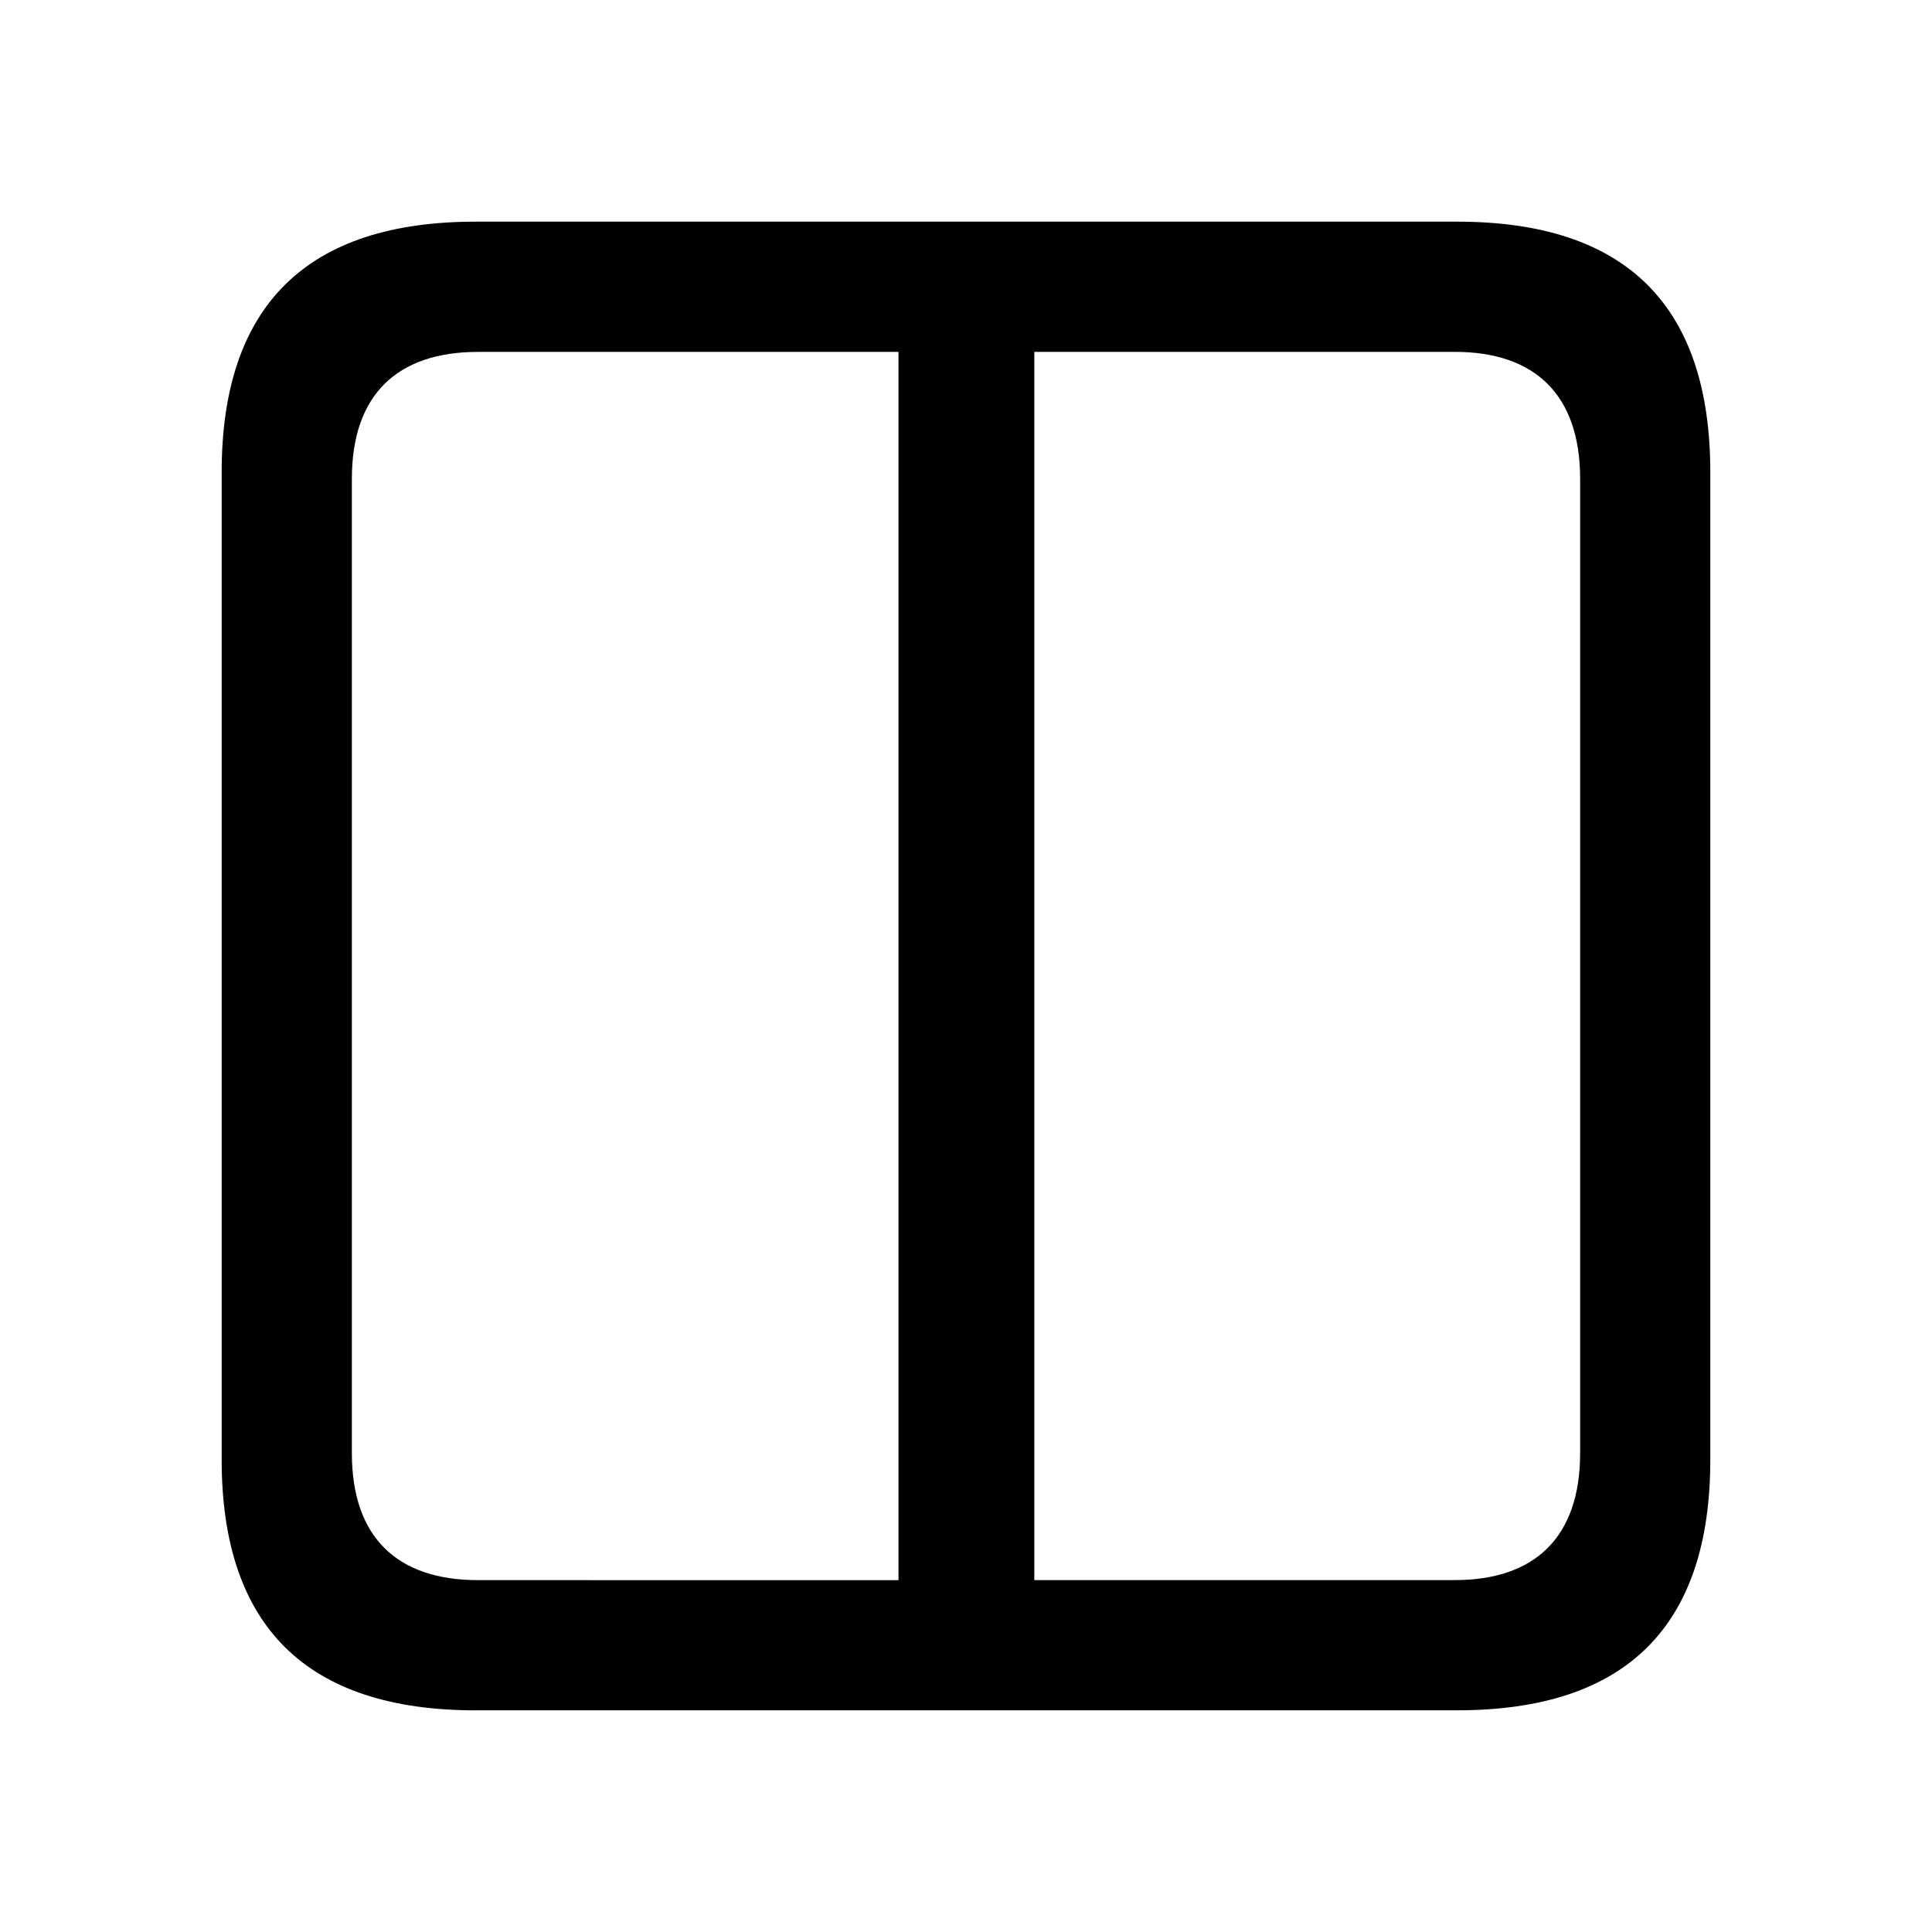
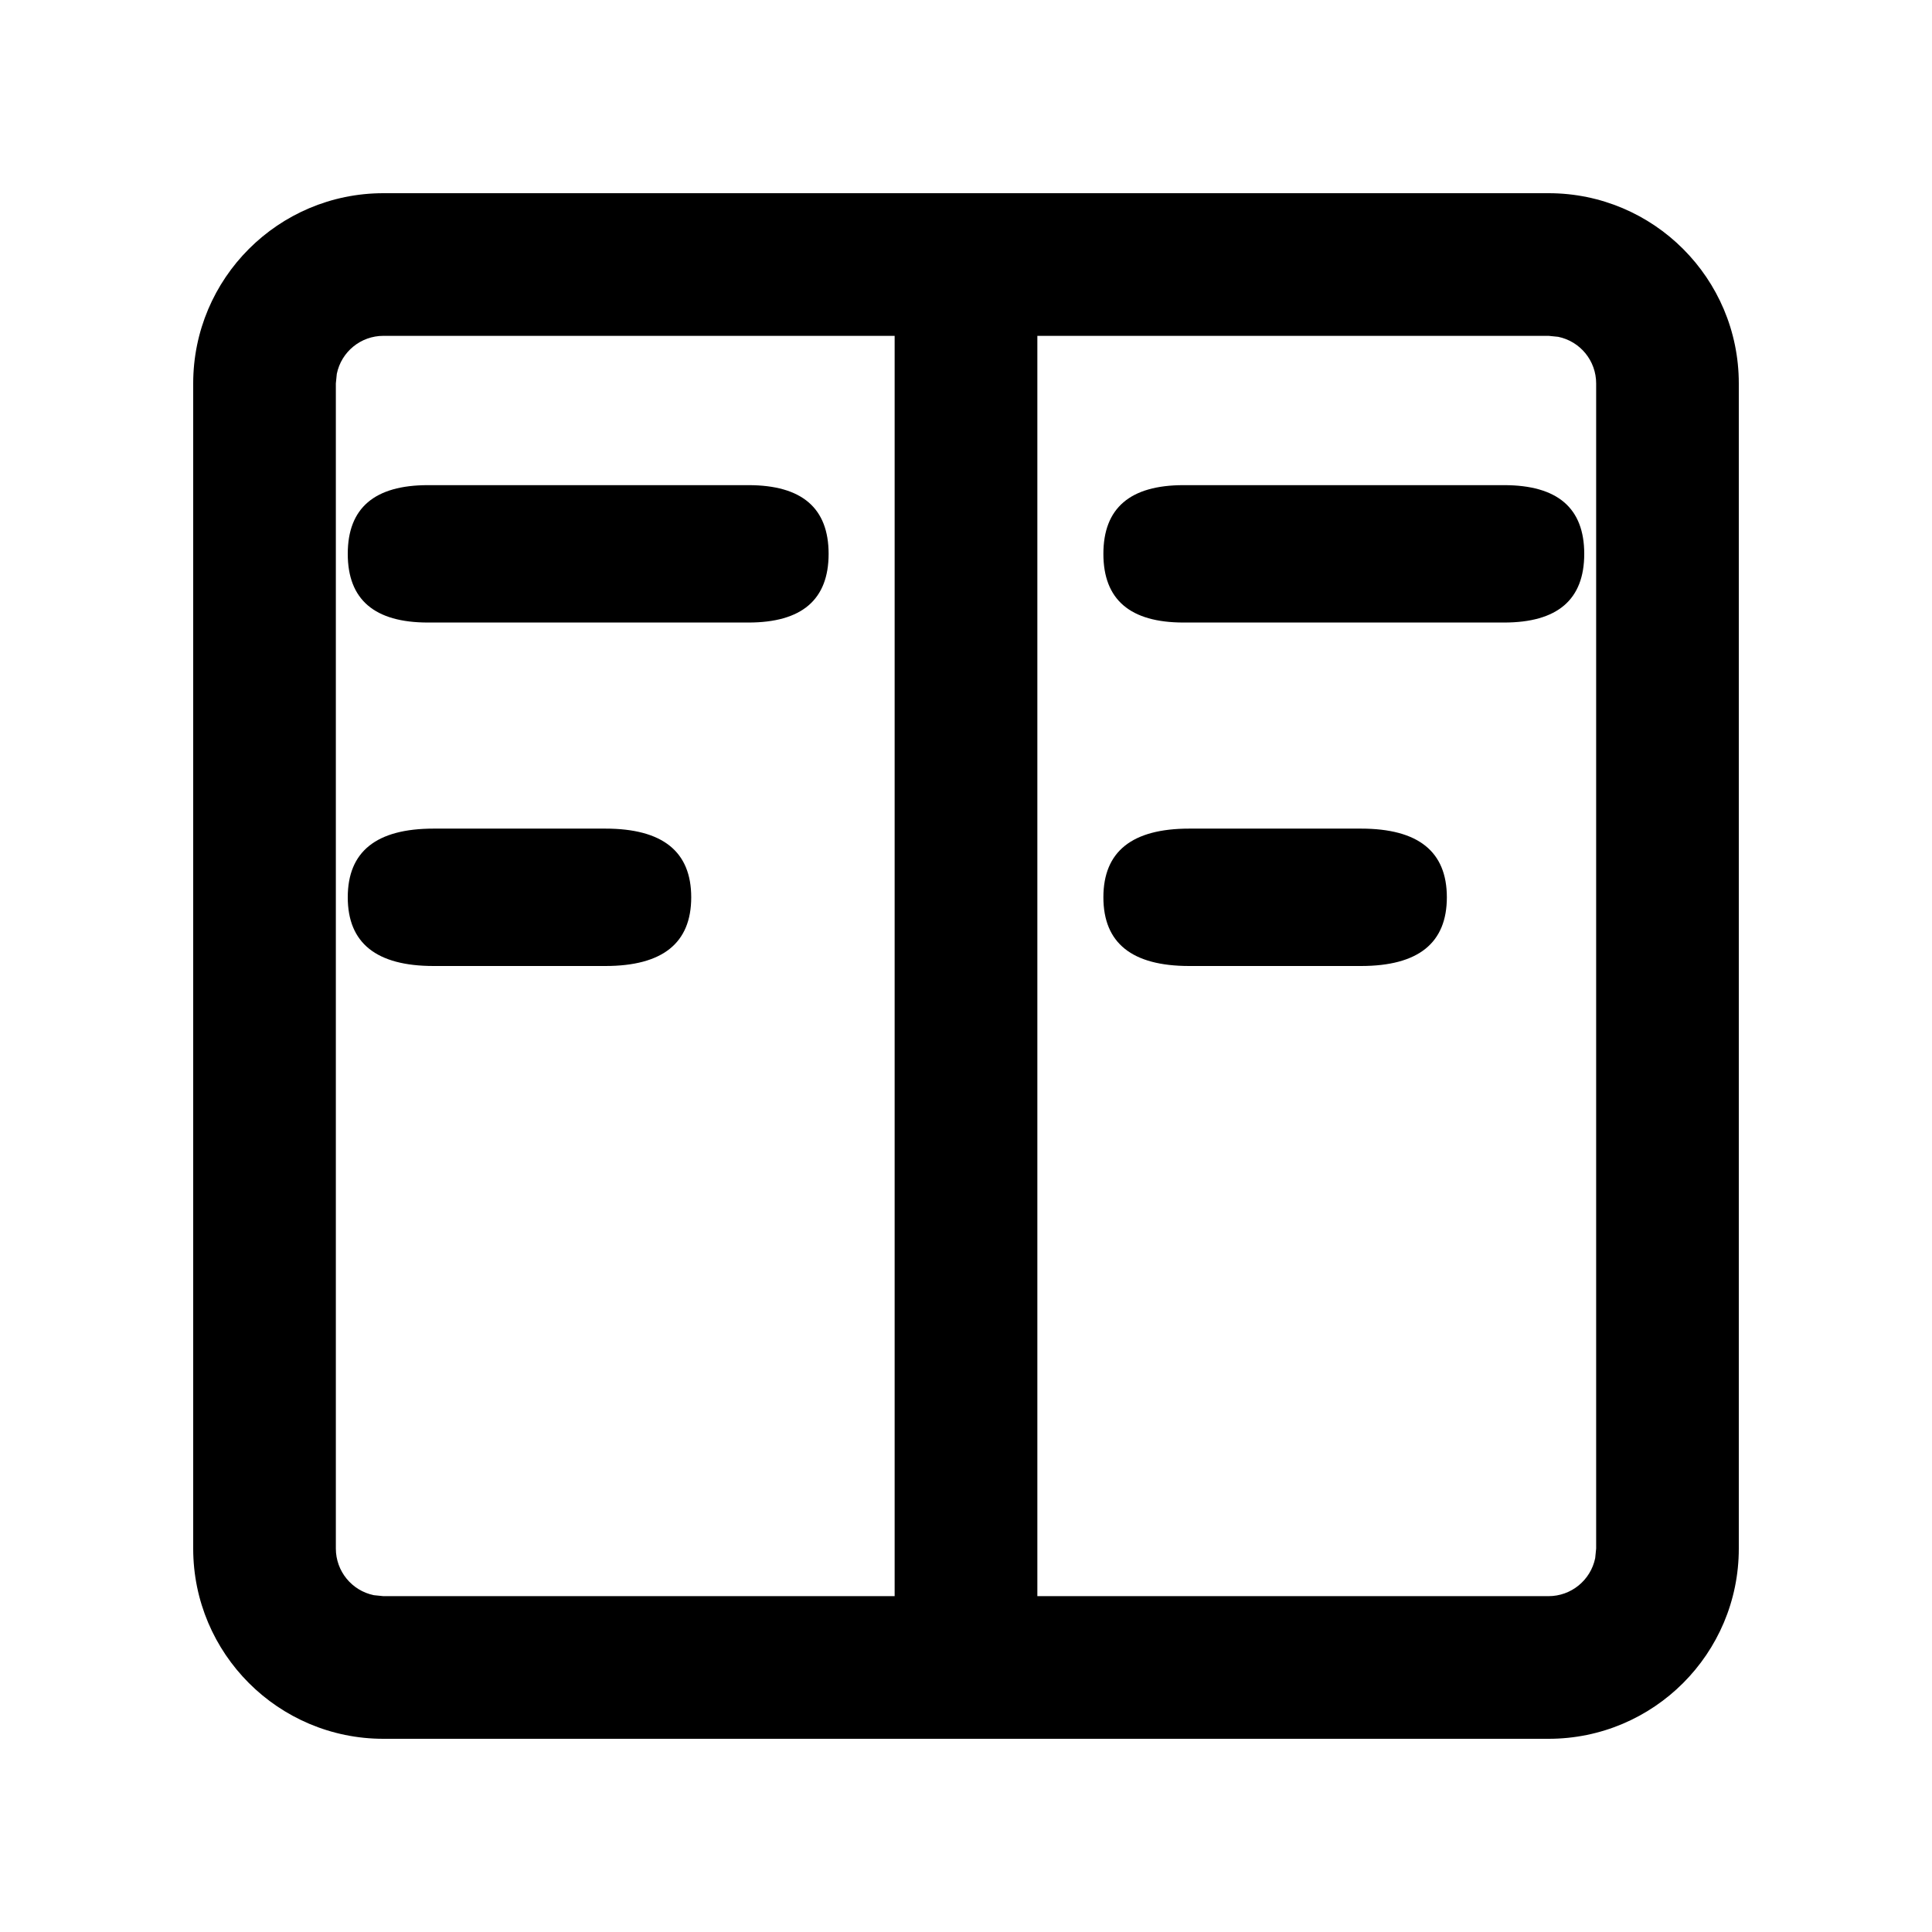
- <svg xmlns="http://www.w3.org/2000/svg" t="1619193693929" class="icon" viewBox="0 0 1024 1024" version="1.1" p-id="20201" width="200" height="200">
-   <defs>
-     <style type="text/css" />
-   </defs>
-   <path d="M252.069 906.496h520.283c89.582 0 134.144-44.562 134.144-132.846V250.331c0-88.283-44.562-132.846-134.144-132.846H252.069c-89.143 0-134.583 44.142-134.583 132.846V773.669c0 88.704 45.44 132.846 134.583 132.846z m1.28-68.992c-42.843 0-66.853-22.711-66.853-67.291V253.806c0-44.581 24.009-67.291 66.853-67.291h222.866v651.008z m517.723-651.008c42.423 0 66.432 22.711 66.432 67.291V770.194c0 44.581-24.009 67.291-66.432 67.291H548.206V186.496z" p-id="20202" />
+ <svg xmlns="http://www.w3.org/2000/svg" t="1713283453689" class="icon" viewBox="0 0 1024 1024" version="1.1" p-id="1321" width="200" height="200">
+   <path d="M820.77 102.4A100.83 100.83 0 0 1 921.6 203.23v617.54A100.83 100.83 0 0 1 820.77 921.6H203.23A100.83 100.83 0 0 1 102.4 820.77V203.23A100.83 100.83 0 0 1 203.23 102.4h617.54zM474.18 178.005H203.23a25.19 25.19 0 0 0-24.713 20.139l-0.512 5.086v617.54c0 11.947 8.397 22.289 20.139 24.713l5.086 0.512h270.95V178.005z m346.59 0h-270.95v667.989h270.95c11.947 0 22.289-8.397 24.713-20.139l0.512-5.086V203.23a25.19 25.19 0 0 0-20.139-24.713l-5.086-0.512z" p-id="1322" />
+   <path d="M439.182 293.547q0 36.409-42.489 36.409H226.809Q184.32 329.956 184.32 293.547t42.489-36.409h169.884Q439.182 257.138 439.182 293.547zM839.68 293.547q0 36.409-42.489 36.409h-169.884Q584.818 329.956 584.818 293.547t42.489-36.409h169.884Q839.68 257.138 839.68 293.547zM366.364 475.591q0 36.409-45.511 36.409h-91.022Q184.32 512 184.32 475.591t45.511-36.409h91.022Q366.364 439.182 366.364 475.591zM766.862 475.591q0 36.409-45.511 36.409h-91.022Q584.818 512 584.818 475.591t45.511-36.409h91.022Q766.862 439.182 766.862 475.591z" p-id="1323" />
</svg>
